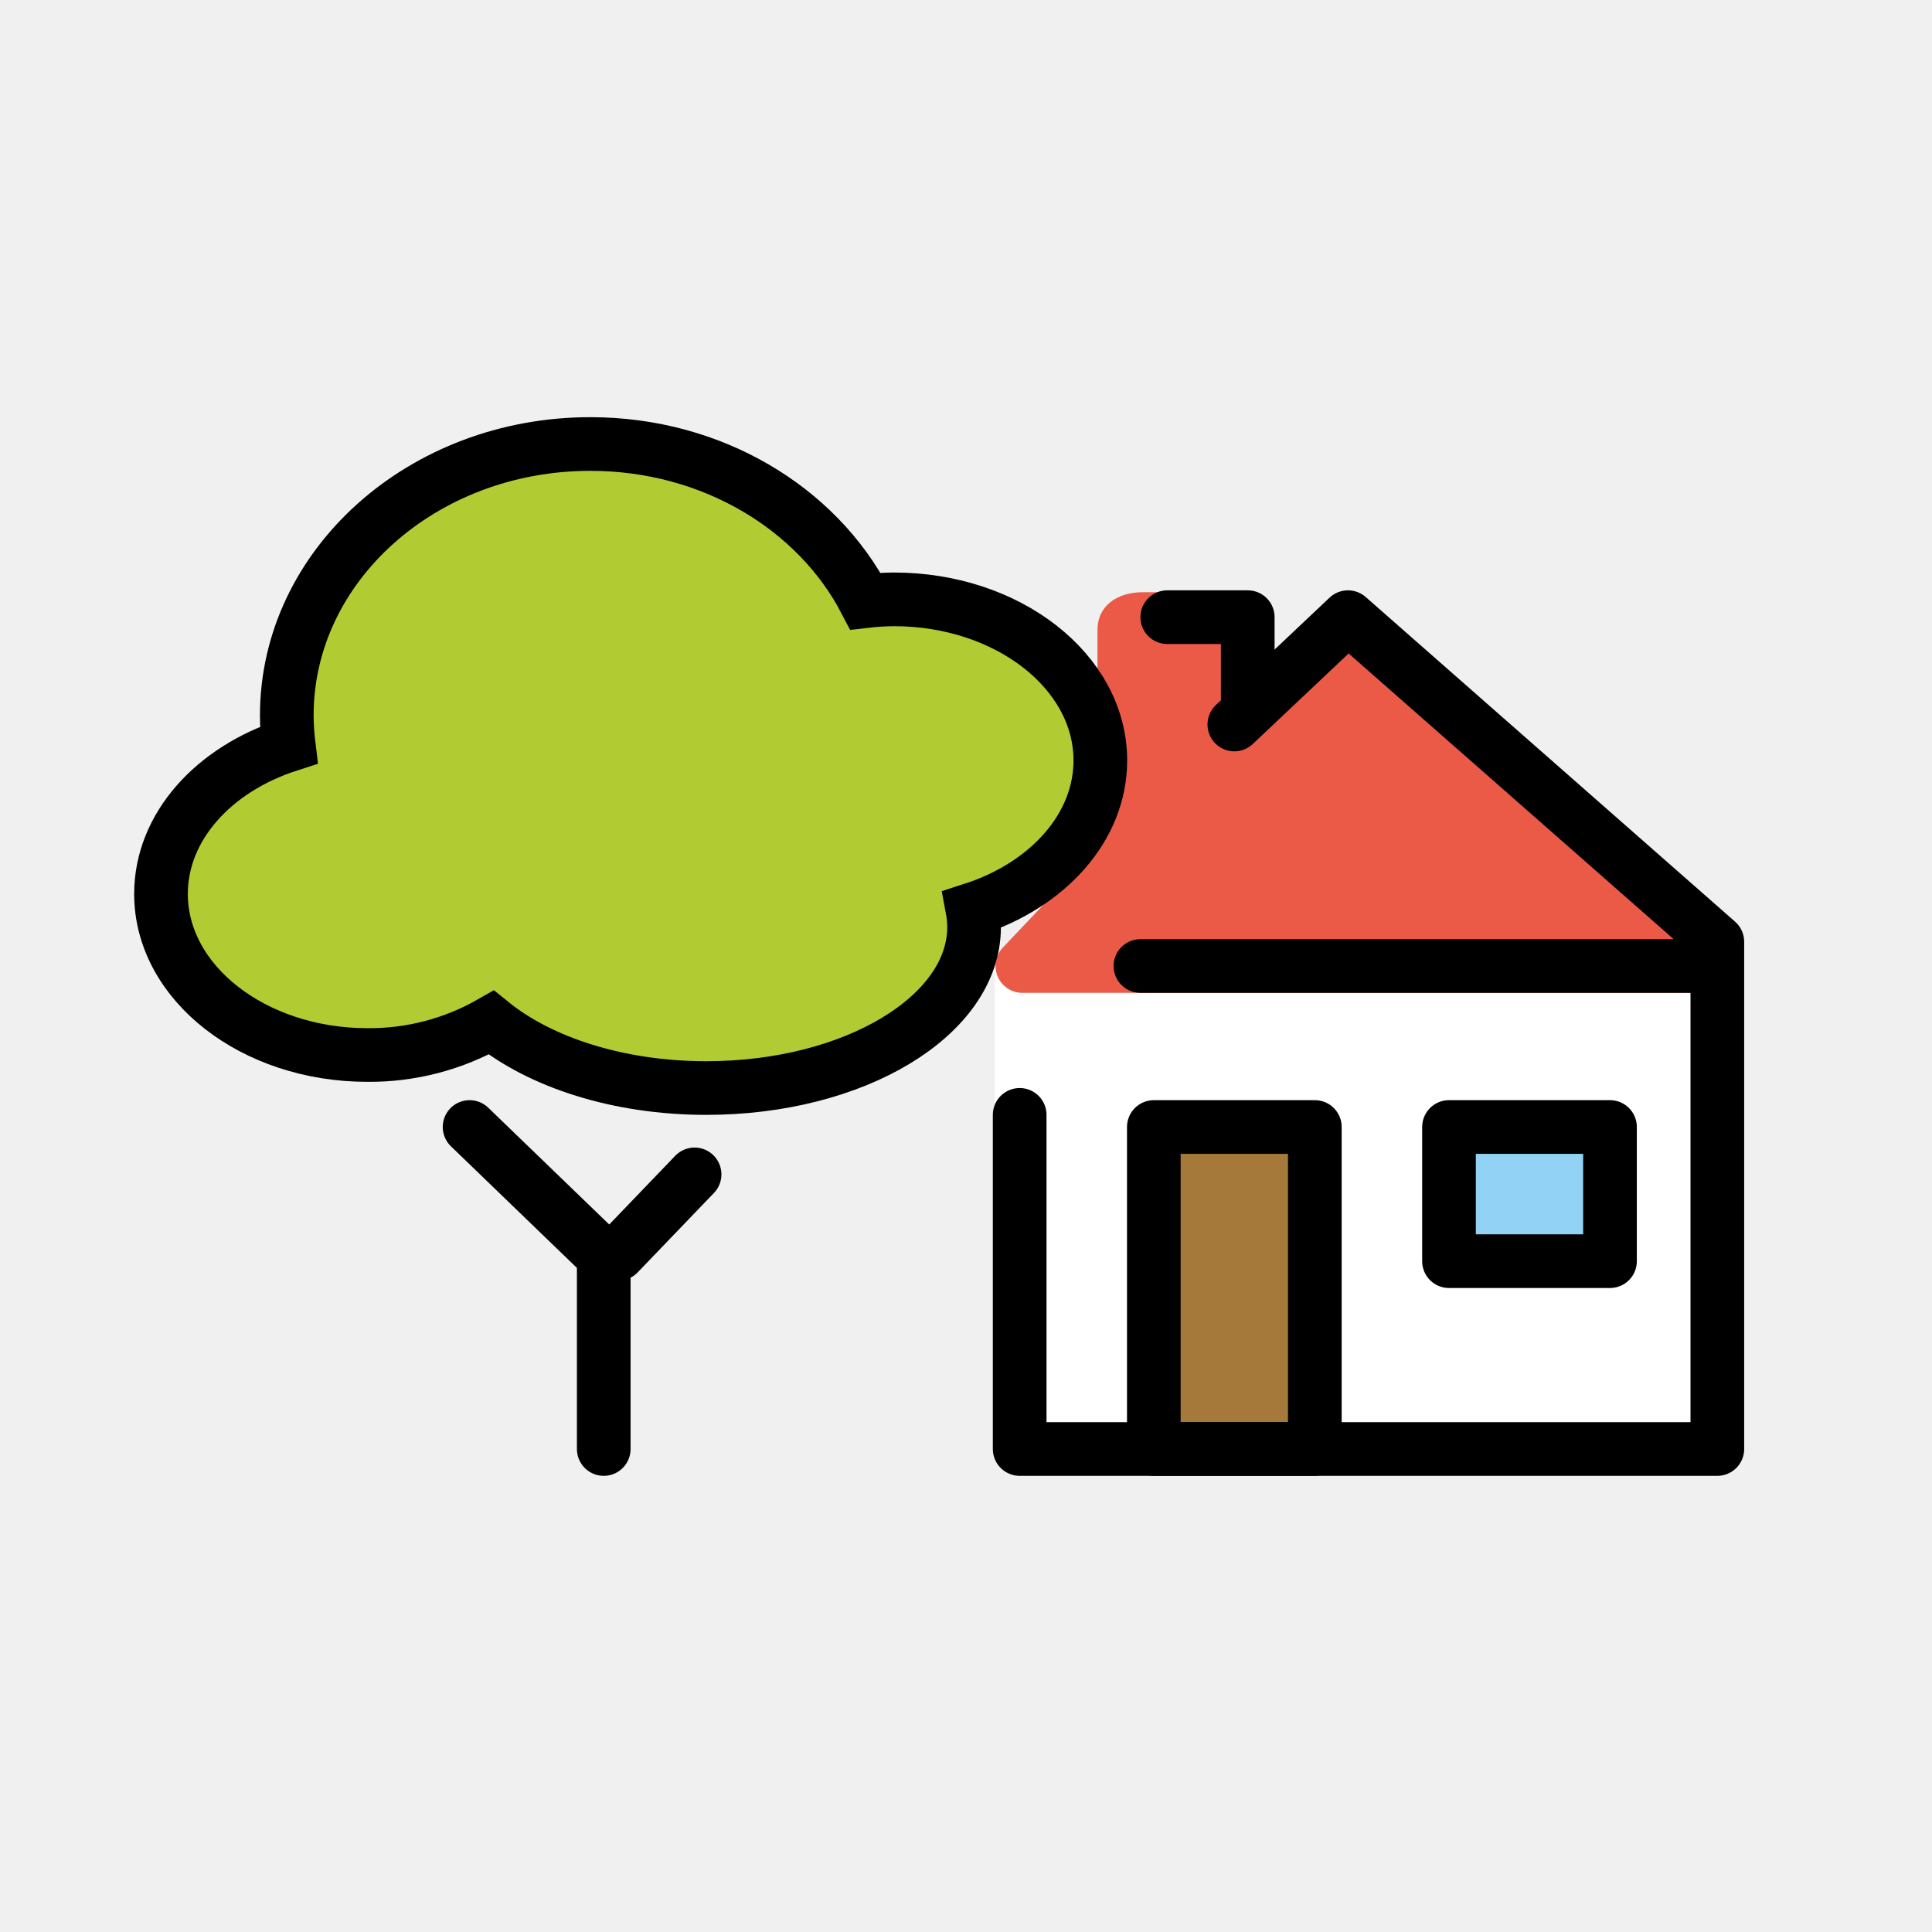
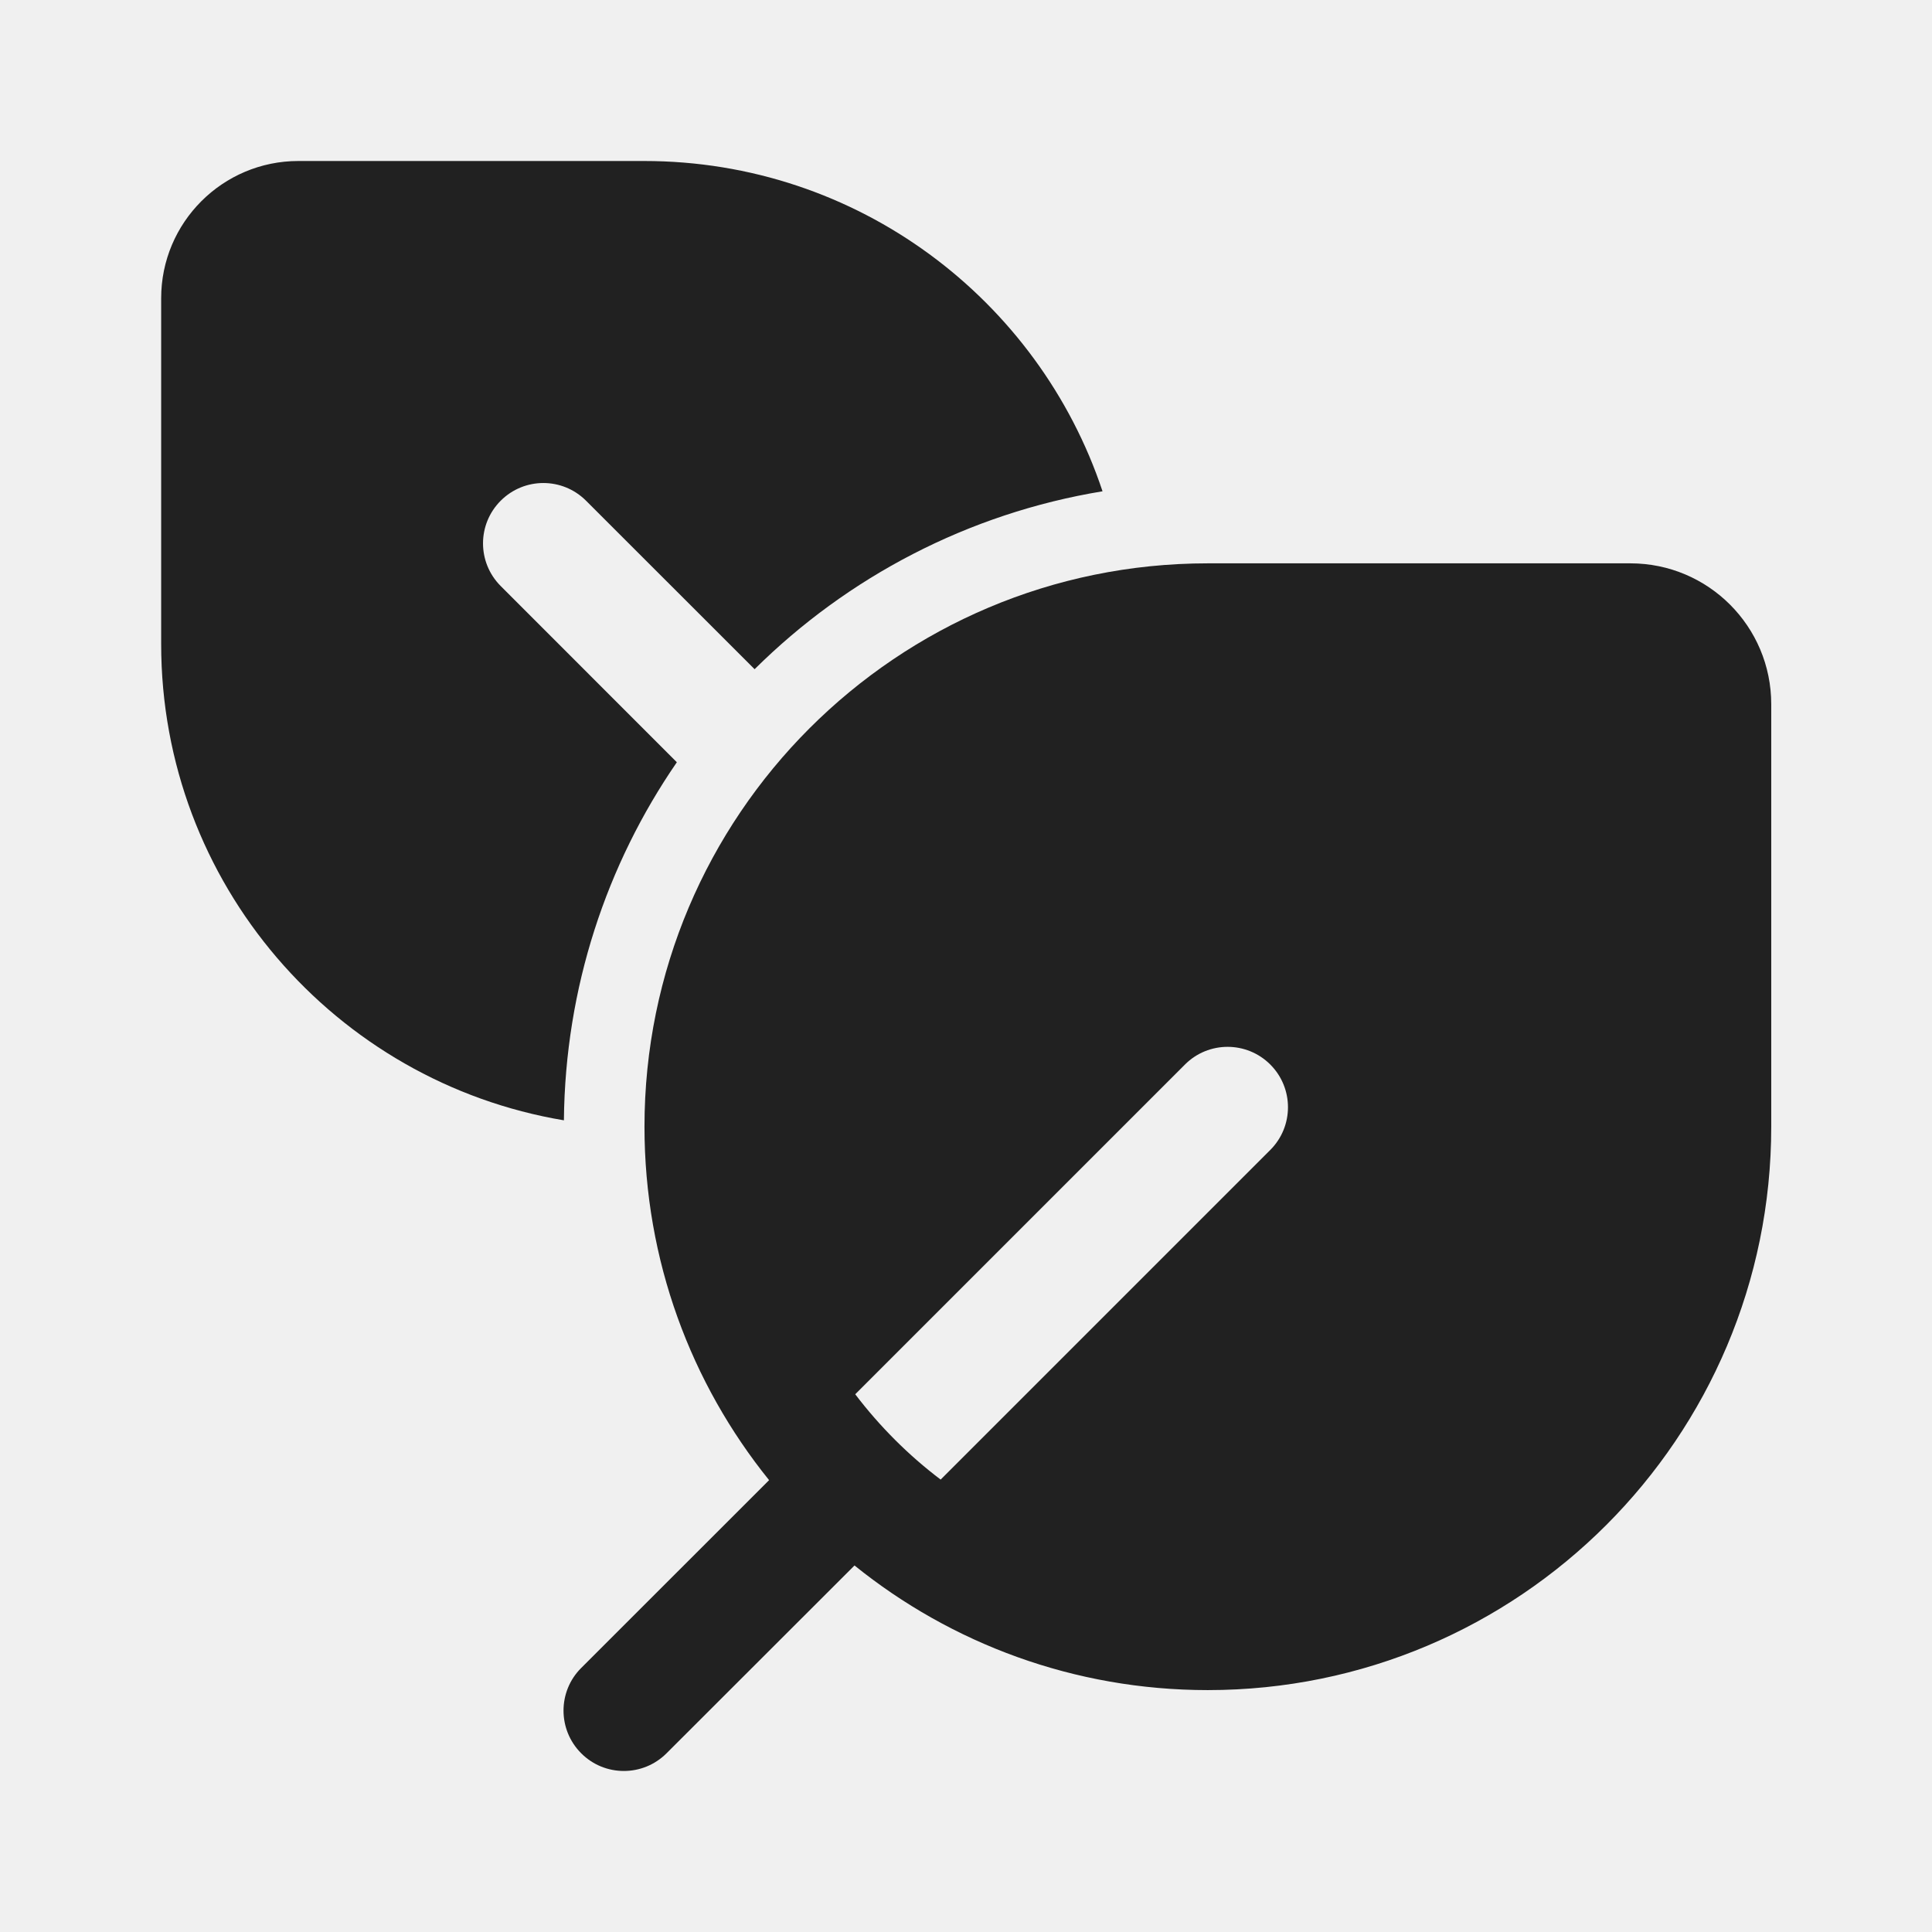
- <svg xmlns="http://www.w3.org/2000/svg" id="emoji" viewBox="0 0 72 72" version="1.1">
-   <g id="color">
-     <rect x="37.075" y="36.053" width="26.884" height="18.114" fill="#FFFFFF" />
-     <polygon fill="#EA5A47" stroke="#EA5A47" stroke-linecap="round" stroke-linejoin="round" stroke-miterlimit="10" stroke-width="2" points="50.235,23.2 38.1,36 63.5,36" />
-     <path fill="#EA5A47" d="M47.3,26l-6.4,6.059v-8.573c0-0.931,0.755-1.416,1.686-1.416h3.028 c0.931,0,1.686,0.485,1.686,1.416C47.3,23.486,47.3,26,47.3,26z" />
-     <rect x="43" y="42" width="6" height="12" fill="#A57939" />
-     <rect x="54" y="42" width="6" height="5" fill="#92D3F5" />
-     <path fill="#B1CC33" d="M41.006,28.339c0-3.312-3.445-6.003-7.694-6.003c-0.355,0.003-0.71,0.025-1.062,0.066 c-1.8-3.455-5.707-5.855-10.25-5.855c-6.248,0-11.312,4.529-11.312,10.114c0.001,0.369,0.025,0.738,0.07,1.104 C7.966,28.666,6,30.81,6,33.314c0,3.312,3.445,6.003,7.694,6.003c1.615,0.014,3.206-0.402,4.614-1.207 c1.818,1.477,4.726,2.438,8.015,2.438c5.511,0,9.978-2.688,9.978-6.003c-0.001-0.219-0.021-0.438-0.061-0.653 C39.036,32.99,41.006,30.845,41.006,28.339z" />
-   </g>
-   <g id="hair" />
-   <g id="skin" />
-   <g id="skin-shadow" />
-   <g id="line">
-     <polyline fill="none" stroke="#000000" stroke-linecap="round" stroke-linejoin="round" stroke-miterlimit="10" stroke-width="2" points="46,27 50.235,23 64,35.098 64,54 38,54 38,41.548" />
-     <rect x="43" y="42" width="6" height="12" fill="none" stroke="#000000" stroke-linecap="round" stroke-linejoin="round" stroke-miterlimit="10" stroke-width="2" />
-     <rect x="54" y="42" width="6" height="5" fill="none" stroke="#000000" stroke-linecap="round" stroke-linejoin="round" stroke-miterlimit="10" stroke-width="2" />
-     <polyline fill="none" stroke="#000000" stroke-linecap="round" stroke-linejoin="round" stroke-miterlimit="10" stroke-width="2" points="43.5,23 46.5,23 46.5,26" />
-     <path fill="none" stroke="#000000" stroke-miterlimit="10" stroke-width="2" d="M31.245,39.34" />
-     <polyline fill="none" stroke="#000000" stroke-linecap="round" stroke-linejoin="round" stroke-width="2" points="22.5,54 22.5,46.827 17.5,42" />
-     <line x1="23.041" x2="25.885" y1="46.727" y2="43.766" fill="none" stroke="#000000" stroke-linecap="round" stroke-linejoin="round" stroke-width="2" />
-     <path fill="none" stroke="#000000" stroke-linecap="round" stroke-miterlimit="10" stroke-width="2" d="M41.006,28.339 c0-3.312-3.445-6.003-7.694-6.003c-0.355,0.003-0.71,0.025-1.062,0.066c-1.8-3.455-5.707-5.855-10.25-5.855 c-6.248,0-11.312,4.529-11.312,10.114c0.001,0.369,0.025,0.738,0.07,1.104C7.966,28.666,6,30.81,6,33.314 c0,3.312,3.445,6.003,7.694,6.003c1.615,0.014,3.206-0.402,4.614-1.207c1.818,1.477,4.726,2.438,8.015,2.438 c5.511,0,9.978-2.688,9.978-6.003c-0.001-0.219-0.021-0.438-0.061-0.653 C39.036,32.99,41.006,30.845,41.006,28.339z" />
-     <line x1="63.5" x2="42.5" y1="36" y2="36" fill="none" stroke="#000000" stroke-linecap="round" stroke-linejoin="round" stroke-miterlimit="10" stroke-width="2" />
-   </g>
+ <svg xmlns="http://www.w3.org/2000/svg" width="800px" height="800px" viewBox="0 0 24 24" fill="none">
+   <path d="M3.707 2C2.766 2 2.002 2.763 2.002 3.705V8C2.002 10.974 4.166 13.442 7.005 13.917C7.021 12.267 7.536 10.736 8.408 9.469L6.22 7.28C5.927 6.987 5.927 6.513 6.22 6.22C6.513 5.927 6.987 5.927 7.28 6.22L9.374 8.313C10.526 7.171 12.024 6.378 13.696 6.103C12.902 3.719 10.653 2 8.002 2H3.707Z" fill="#212121" />
+   <path d="M9.554 18.387L7.22 20.72C6.927 21.012 6.927 21.487 7.22 21.78C7.512 22.073 7.987 22.073 8.28 21.78L10.615 19.447C11.815 20.415 13.342 20.995 15.004 20.995C18.87 20.995 22.003 17.861 22.003 13.996V8.748C22.003 7.781 21.22 6.998 20.253 6.998H15.004C11.139 6.998 8.006 10.131 8.006 13.996C8.006 15.659 8.585 17.186 9.554 18.387ZM15.78 14.285L11.685 18.38C11.285 18.077 10.928 17.72 10.624 17.32L14.72 13.224C15.012 12.931 15.487 12.931 15.78 13.224C16.073 13.517 16.073 13.992 15.78 14.285Z" fill="#212121" />
</svg>
